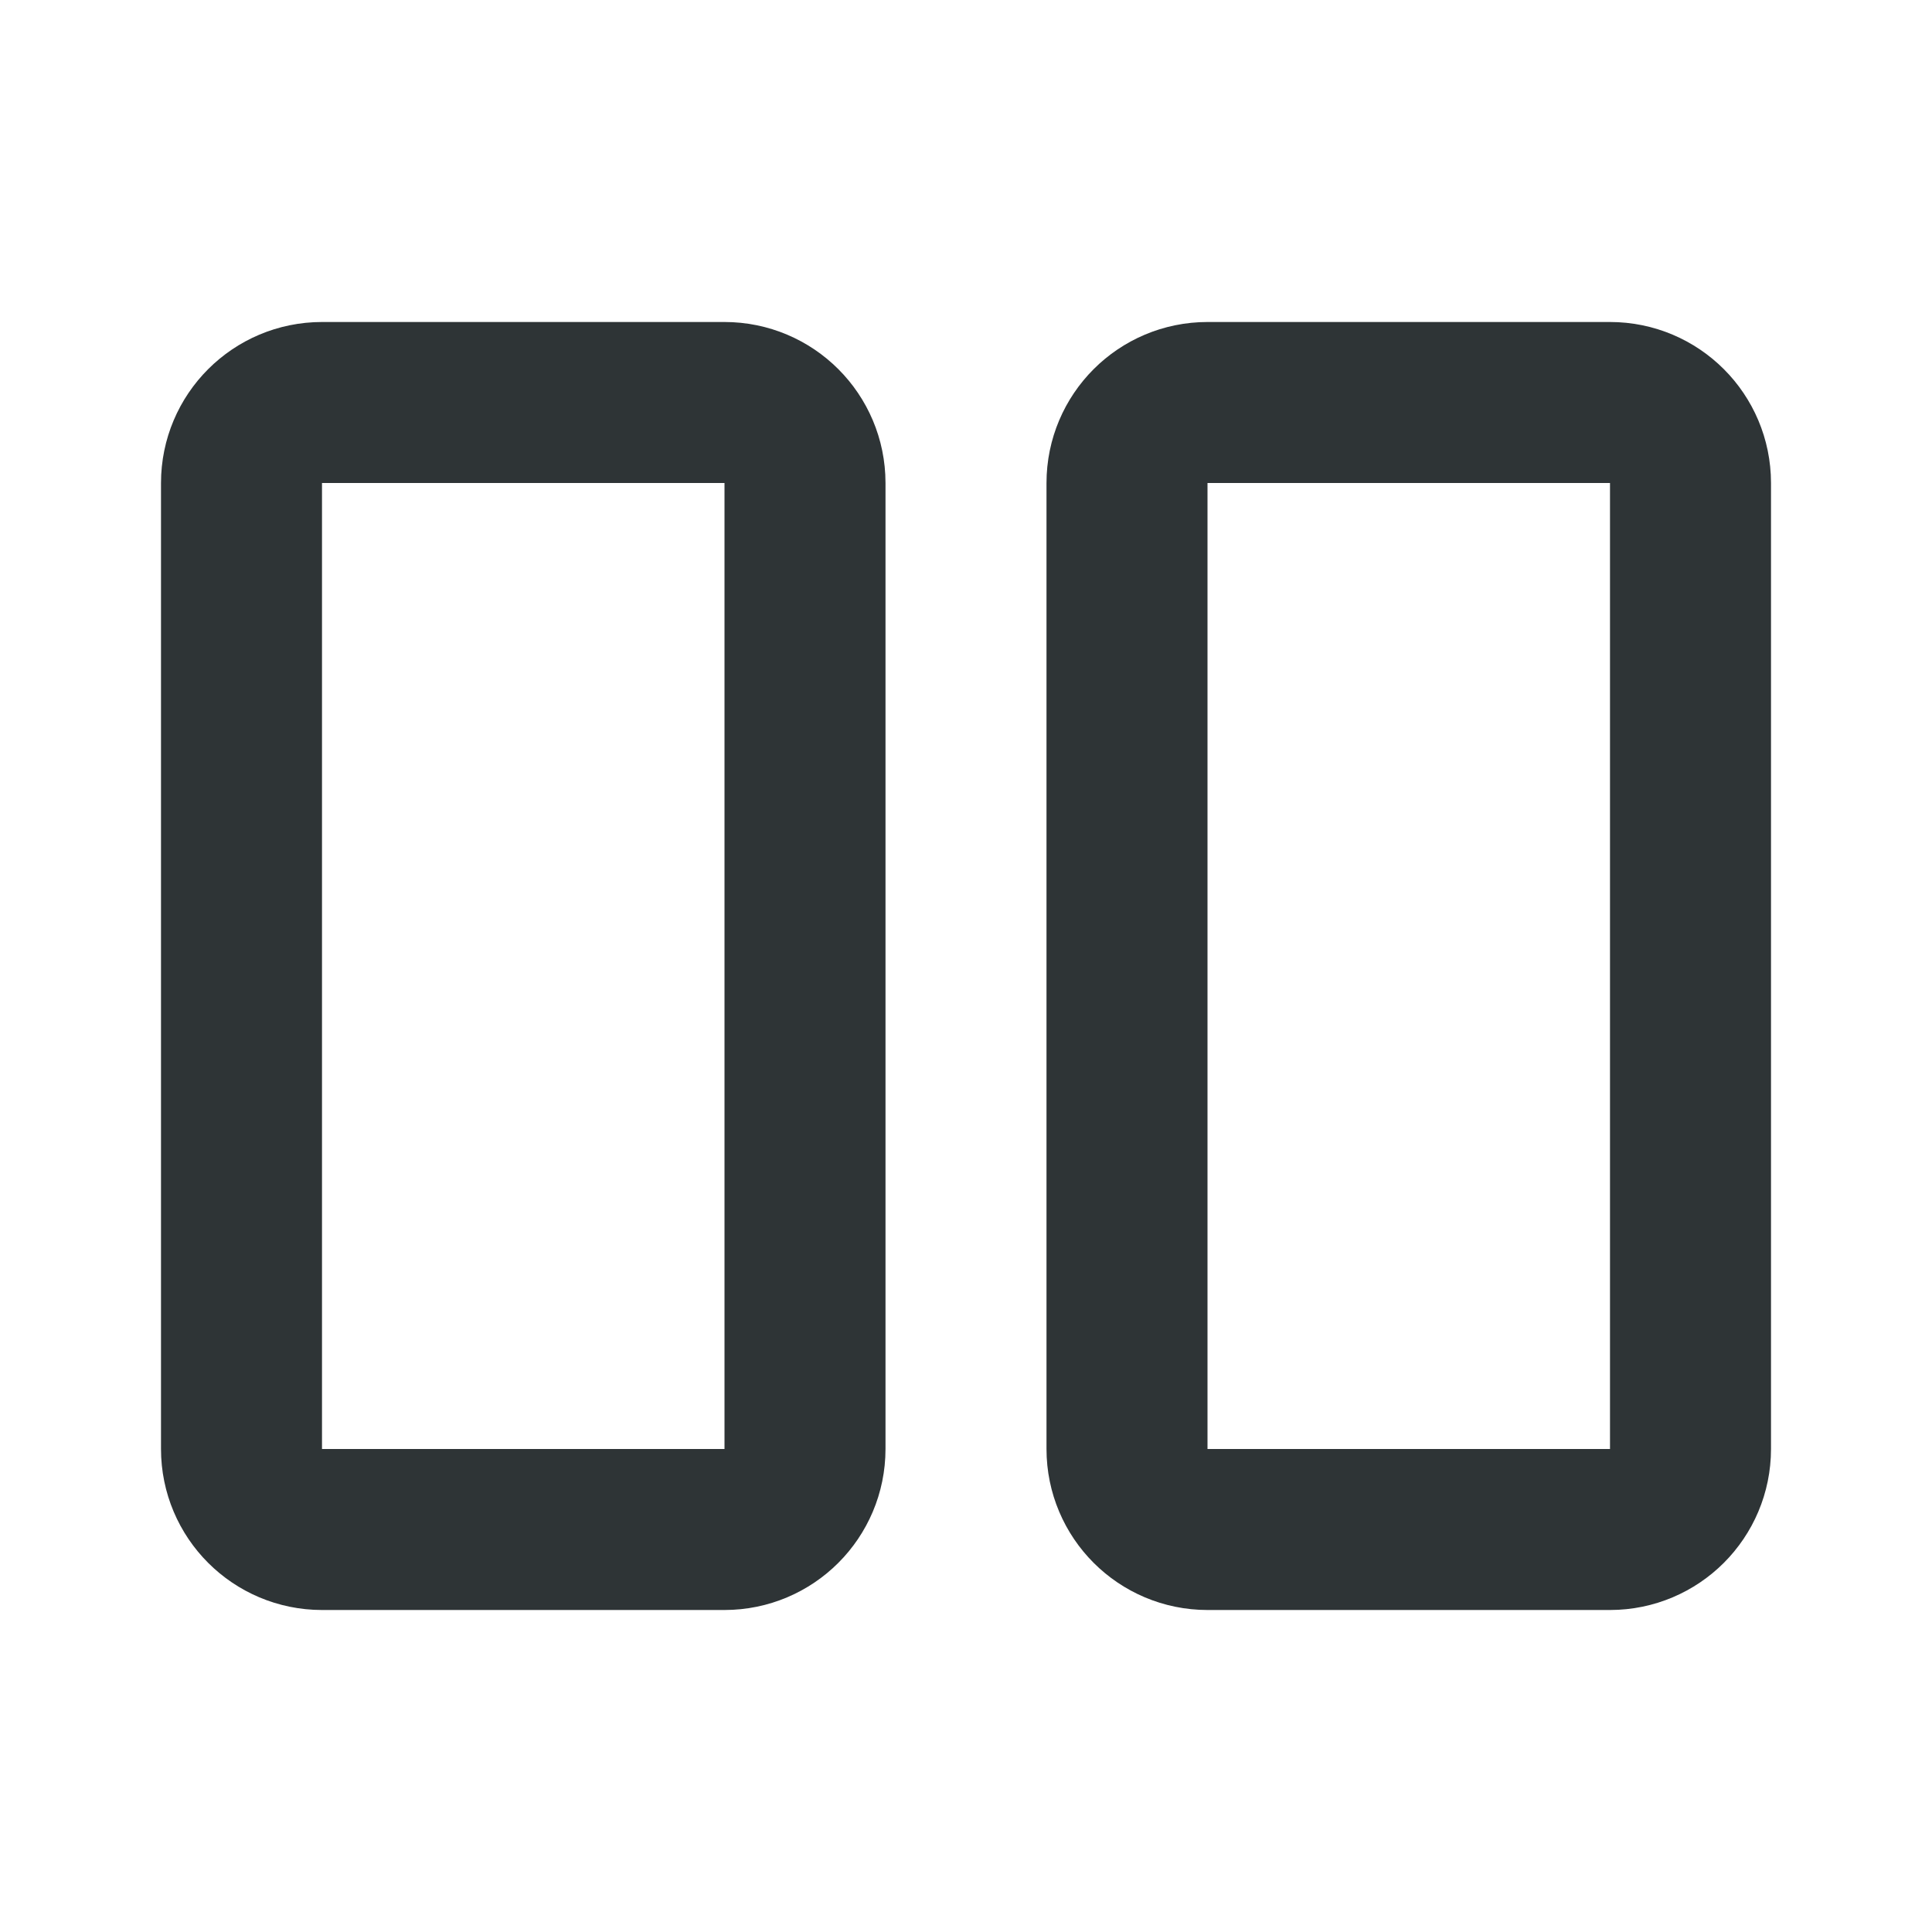
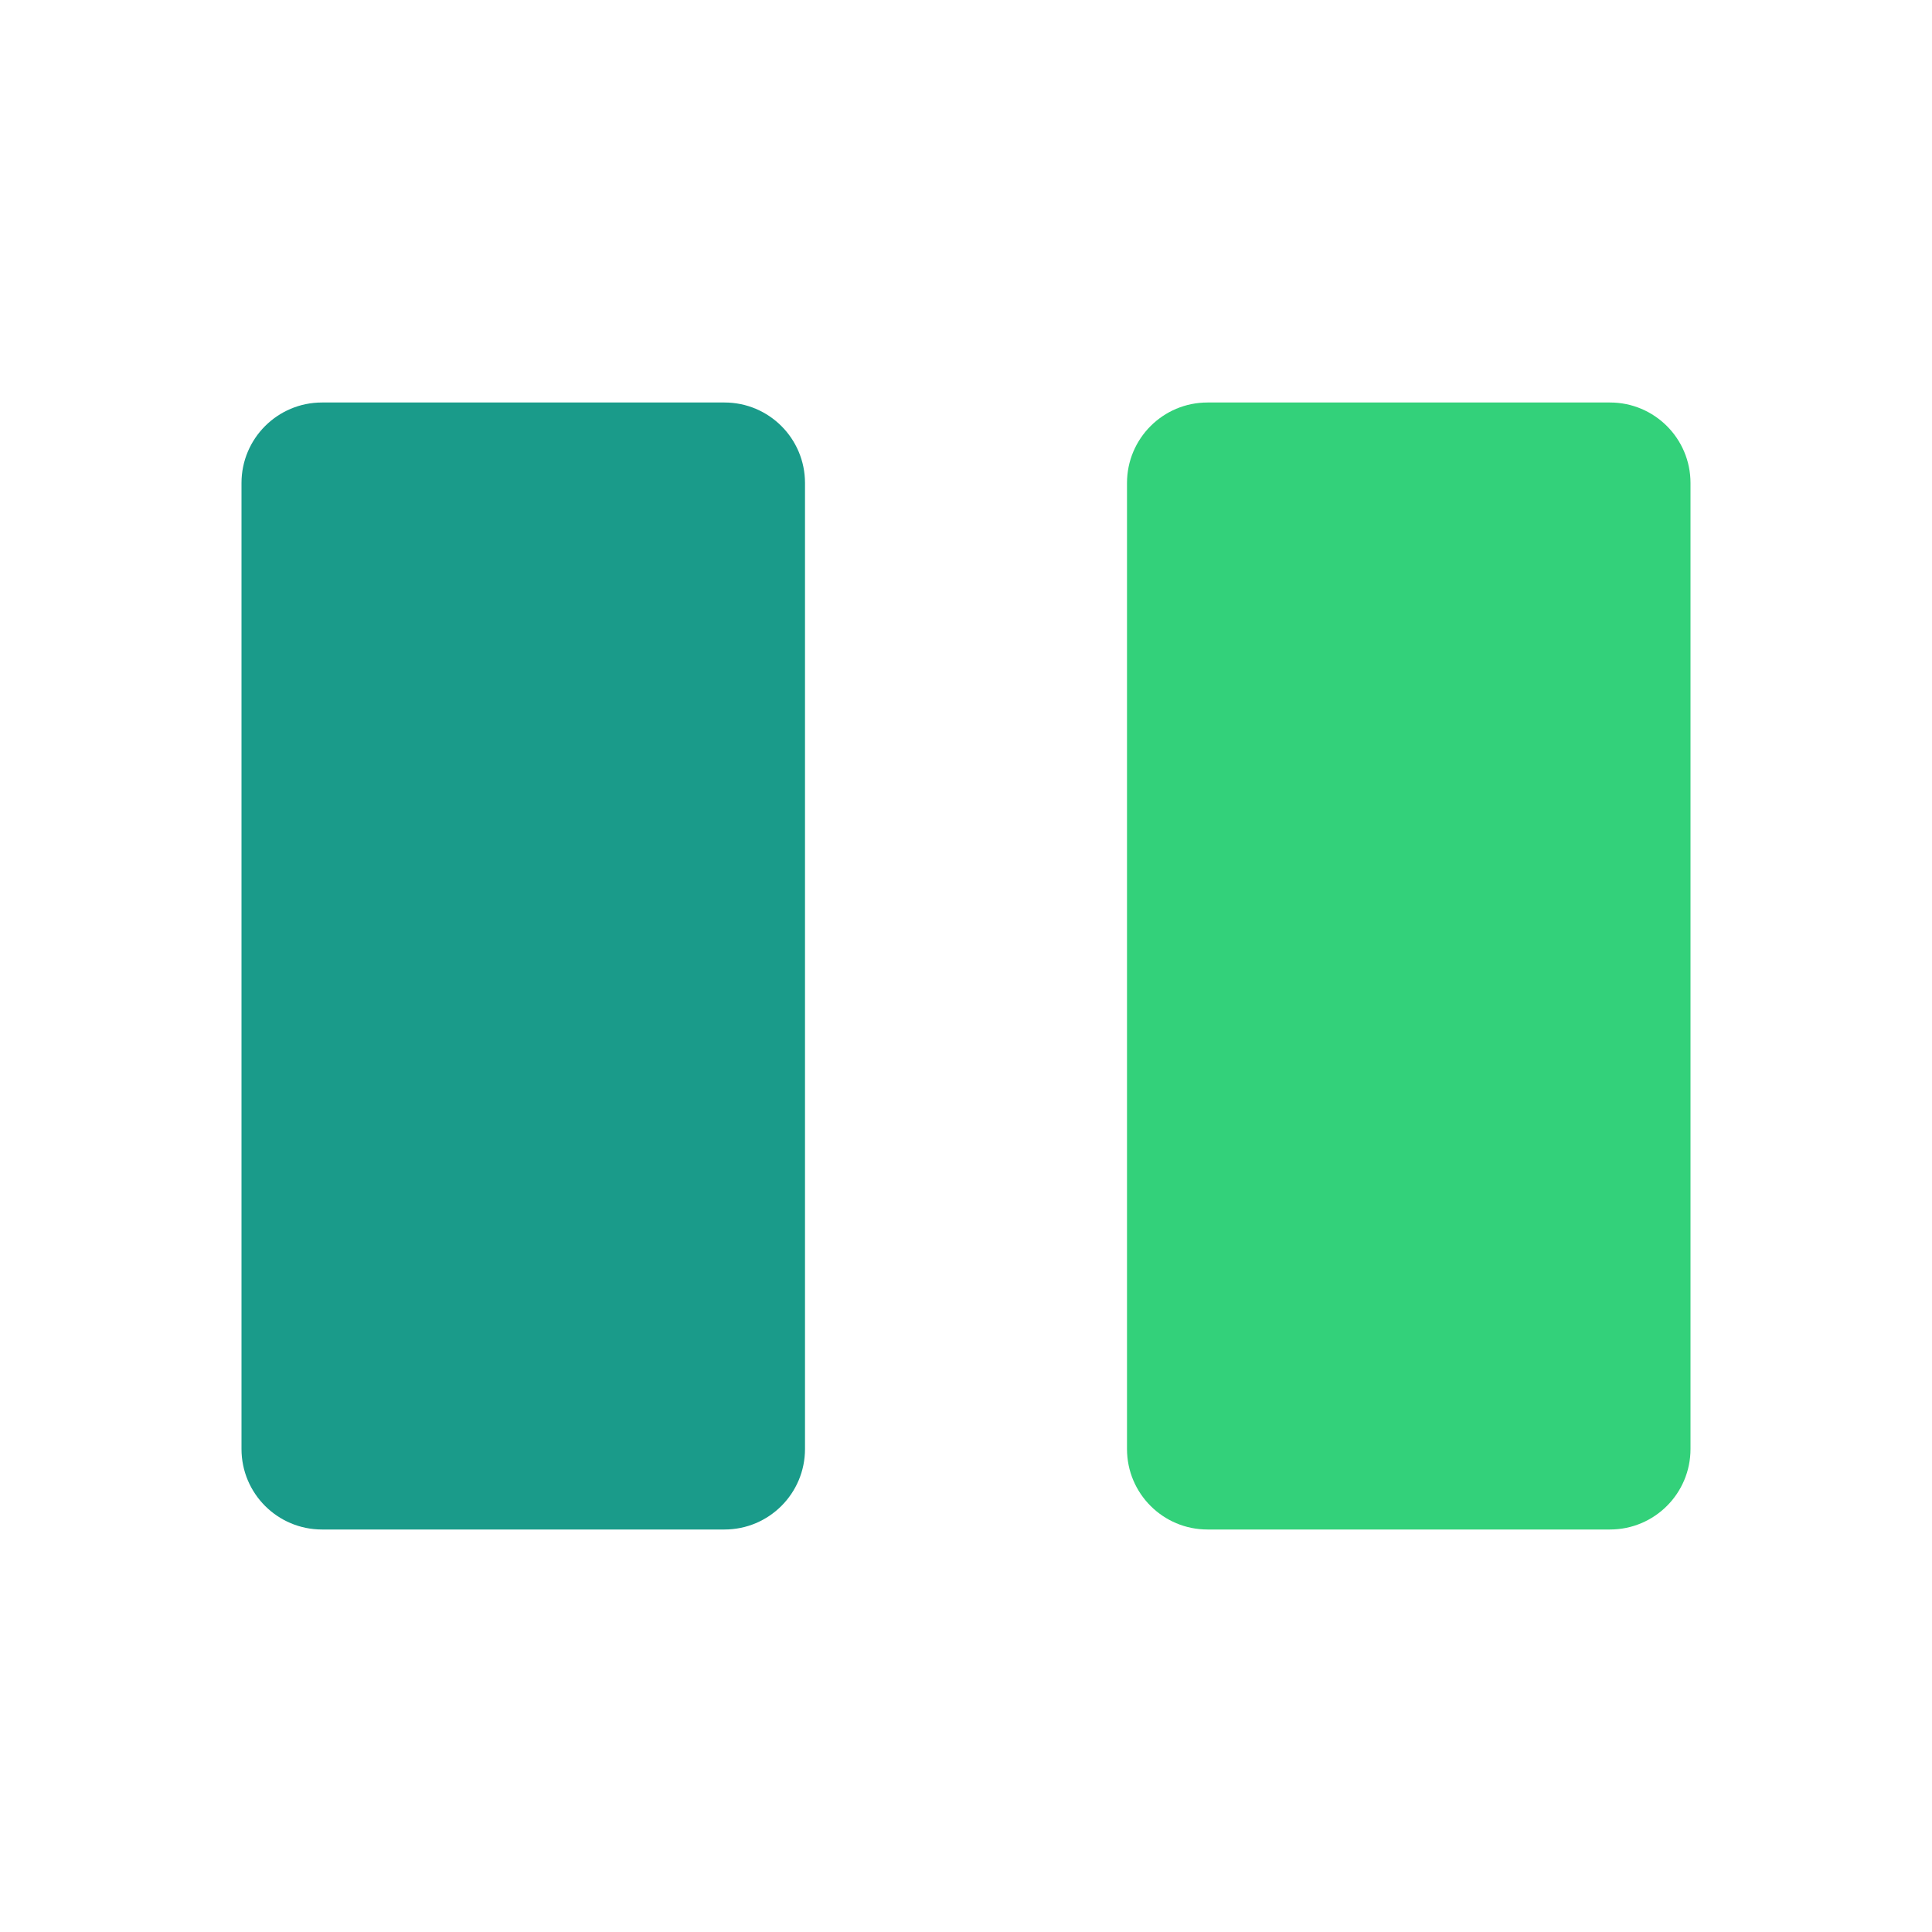
- <svg xmlns="http://www.w3.org/2000/svg" width="24" height="24" viewBox="0 0 24 24" fill="none" stroke="#2e3436" stroke-width="2">
-   <rect x="3" y="5" width="7" height="14" rx="1" />
-   <rect x="14" y="5" width="7" height="14" rx="1" />
+ <svg xmlns="http://www.w3.org/2000/svg" width="48" height="48" viewBox="0 0 24 24">
+   <rect x="3" y="5" width="7" height="14" rx="1" fill="#1a9b8a" />
+   <rect x="14" y="5" width="7" height="14" rx="1" fill="#33d17a" />
</svg>
